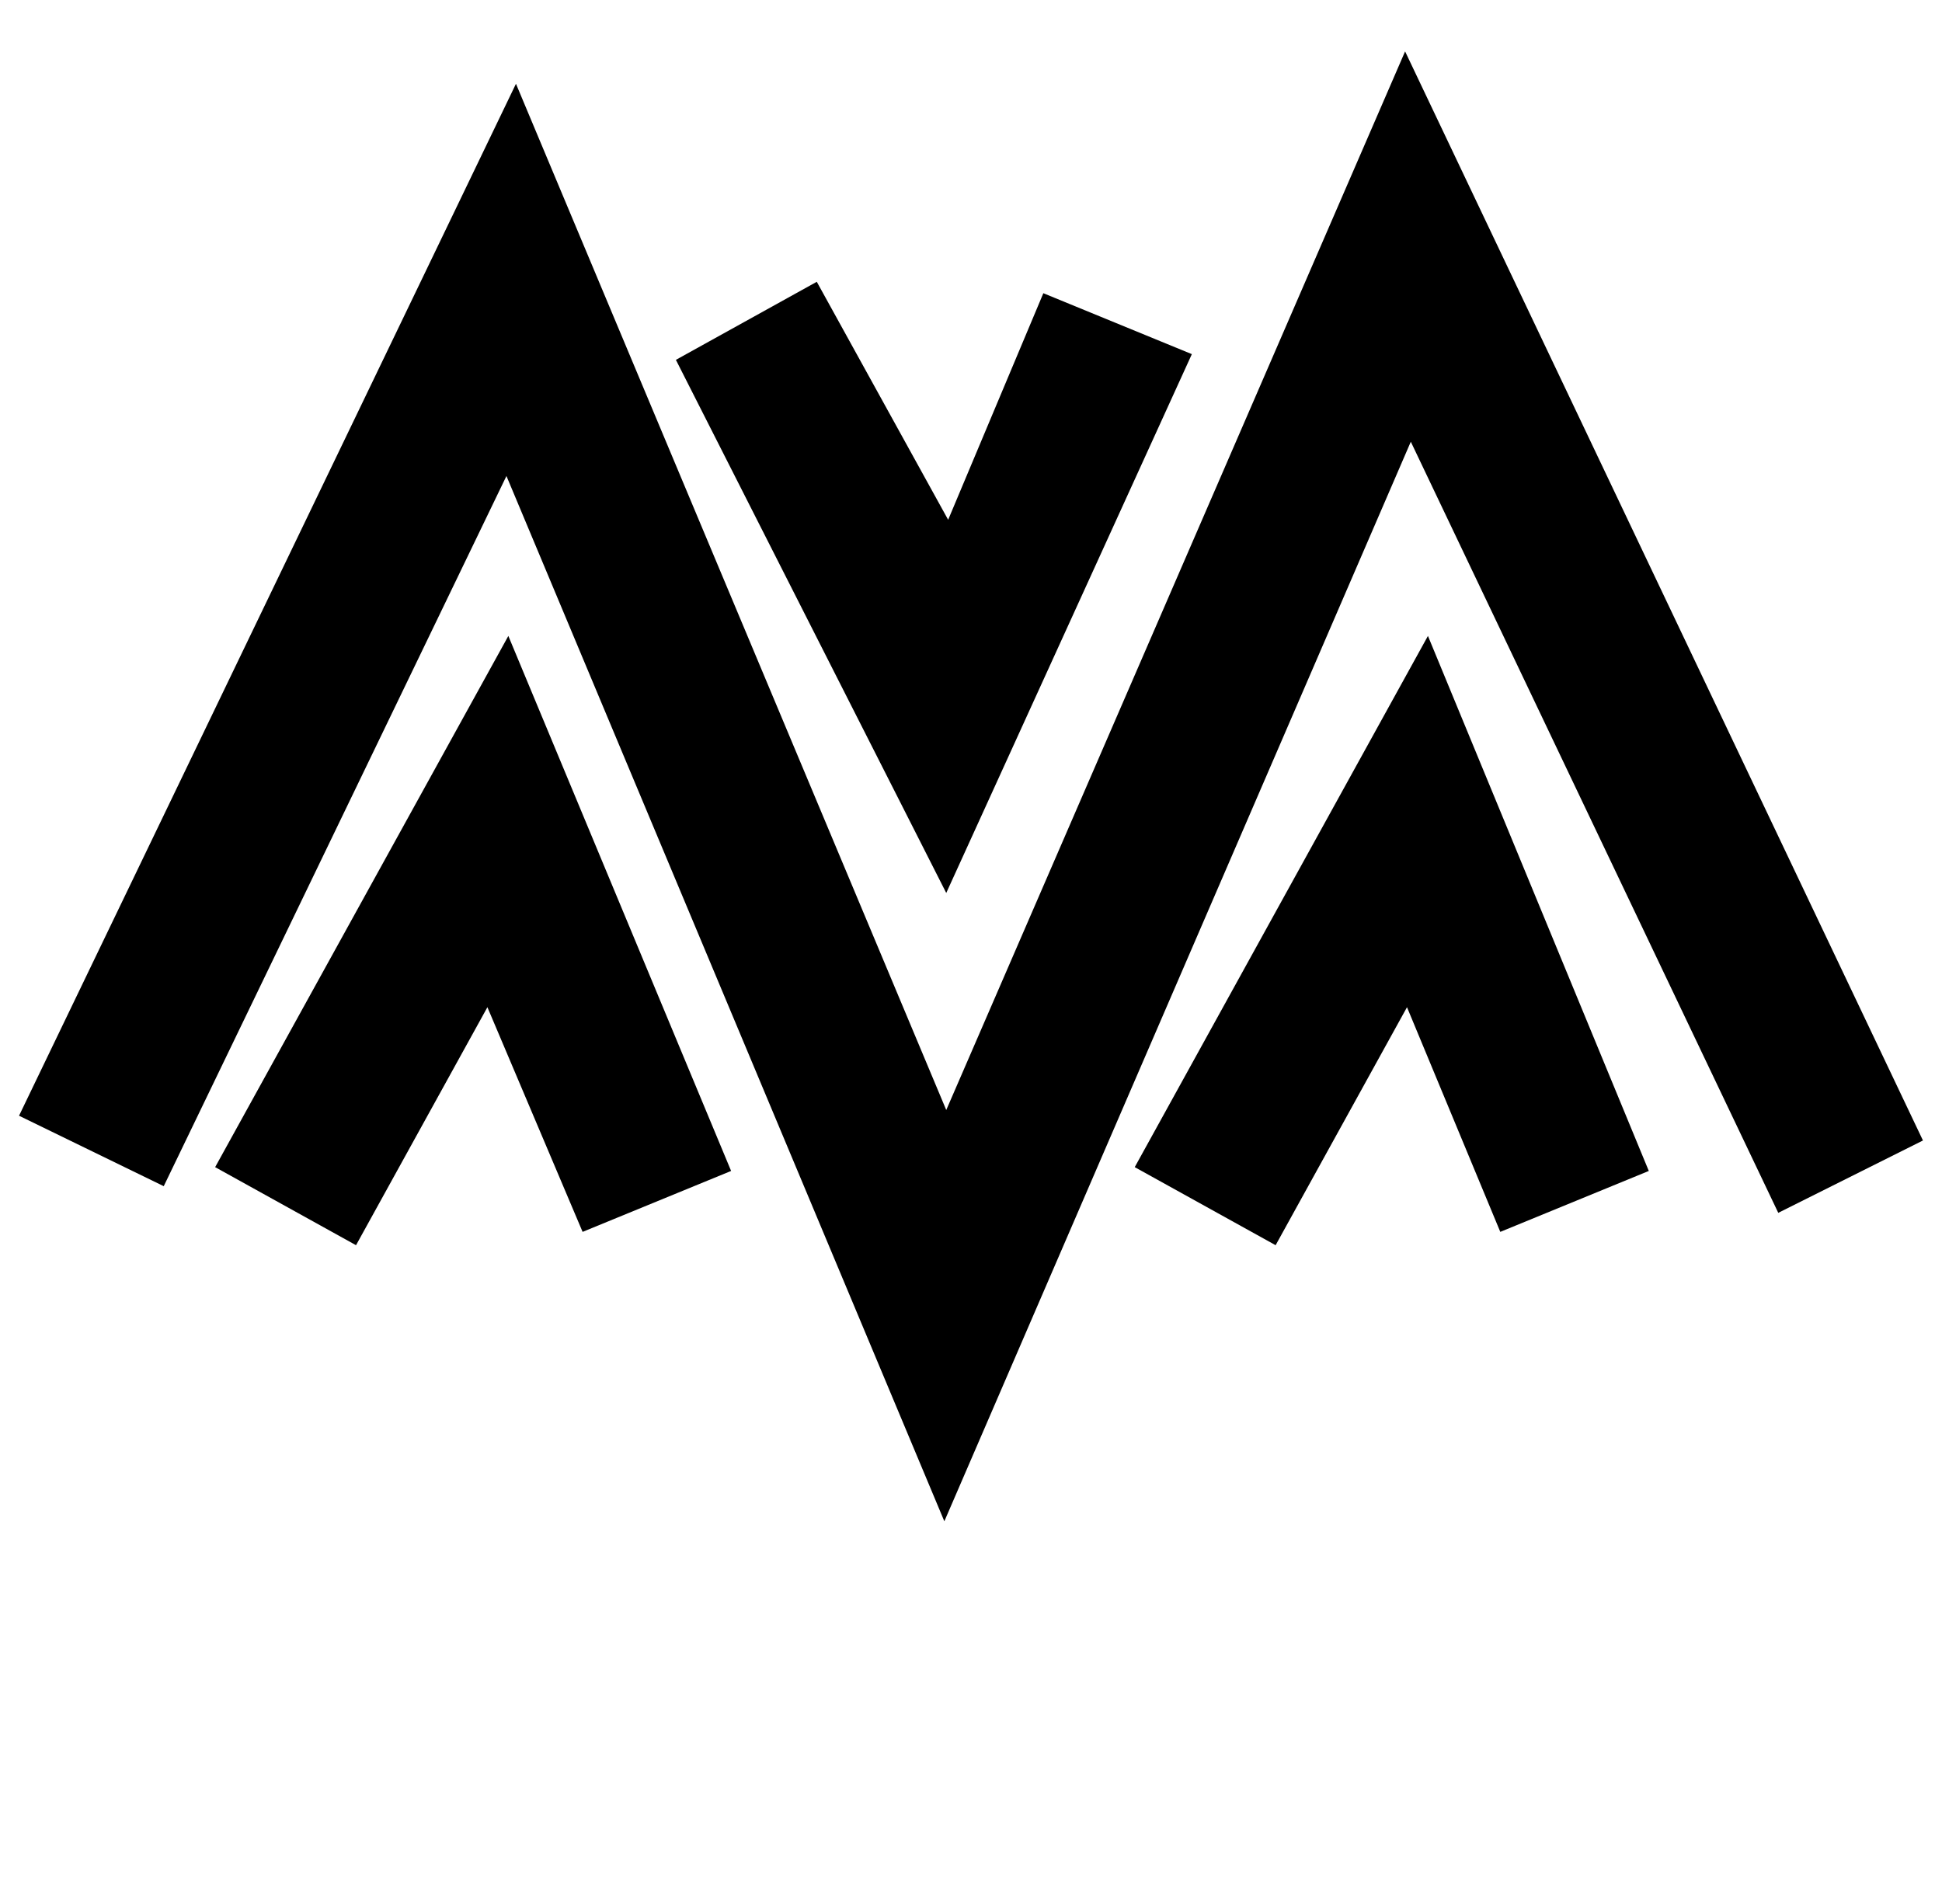
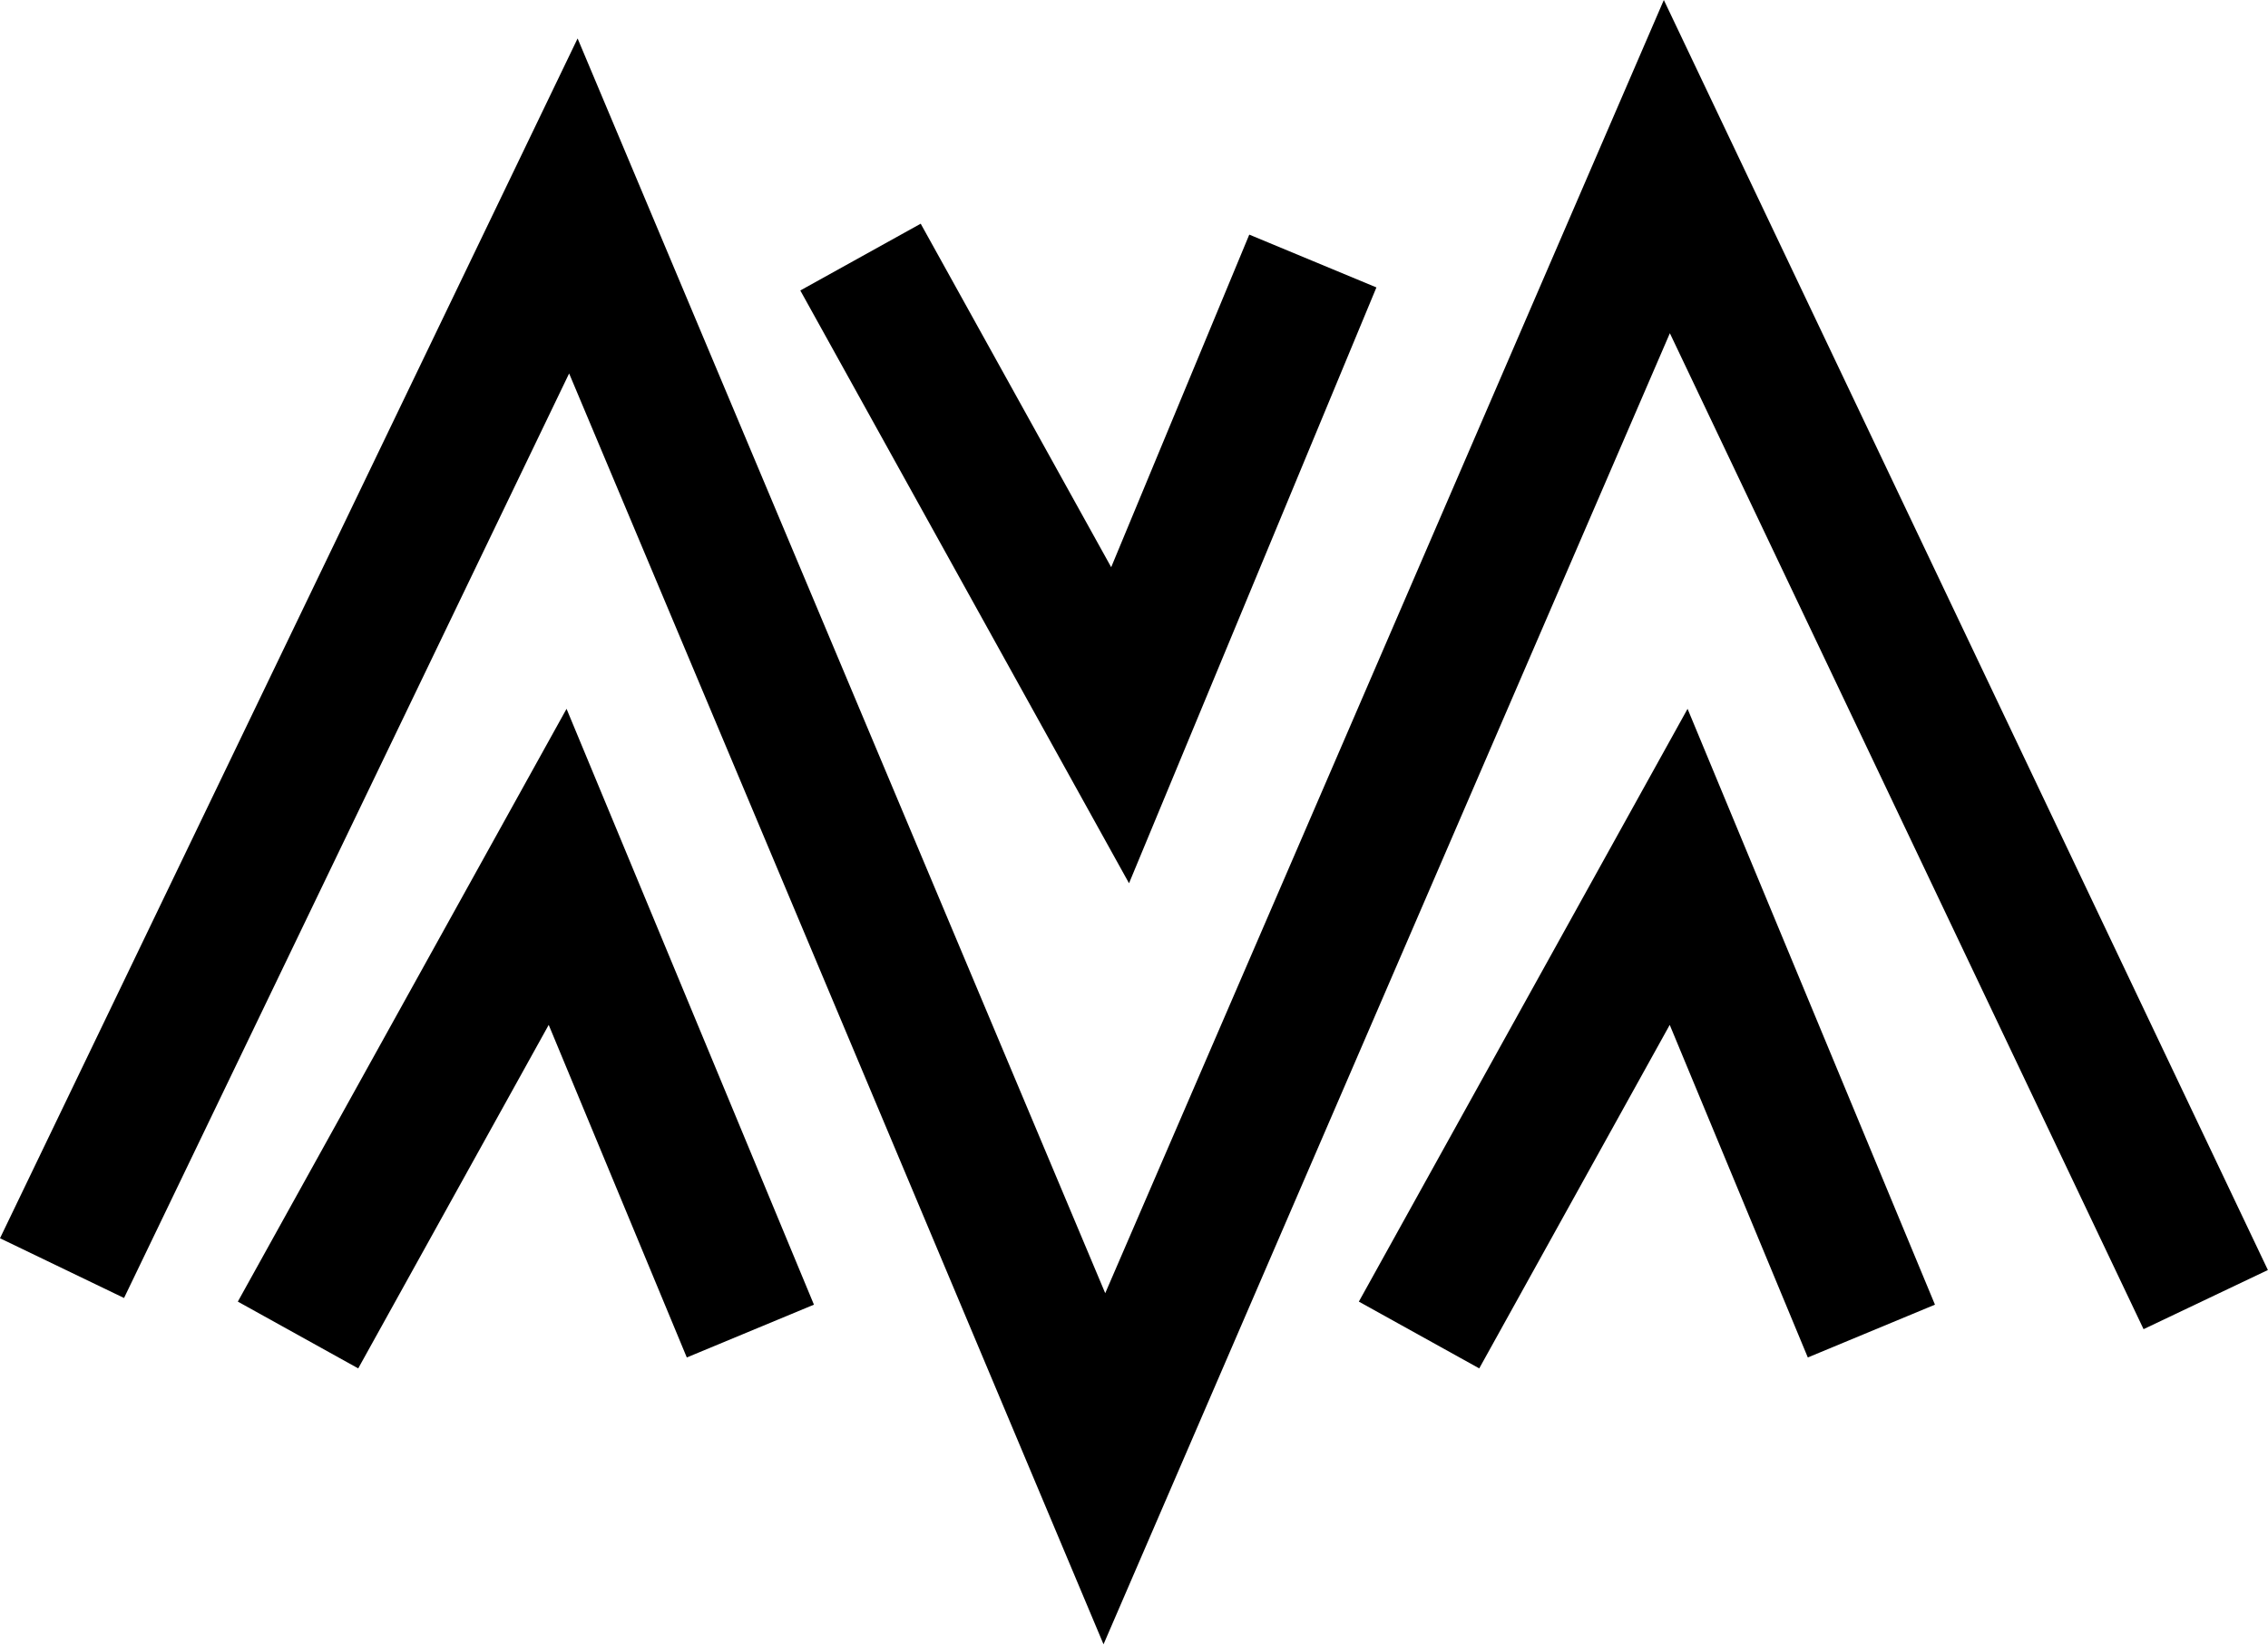
- <svg xmlns="http://www.w3.org/2000/svg" version="1.1" viewBox="-10 0 1020 1000">
-   <path fill="currentColor" d="M0 586l261 -542l226 539l241 -556l272 572l-76 38l-193 -405l-245 567l-230 -549l-180 373zM103 613l154 -279l117 281l-78 32l-50 -118l-69 125zM586 613l154 -279l116 281l-78 32l-49 -118l-69 125zM488 273l50 -119l78 32l-129 283l-142 -280l74 -41z" />
+ <svg xmlns="http://www.w3.org/2000/svg" width="5.766mm" height="4.18mm" version="1.1" viewBox="0 0 5.766 4.18" id="svg858">
+   <defs id="defs862" />
+   <g transform="translate(-56.87132,-108.9025)" id="g856">
+     <g transform="matrix(0.01,0,0,0.01,-89.701,25.396)" clip-rule="evenodd" fill="none" fill-rule="evenodd" image-rendering="optimizeQuality" shape-rendering="geometricPrecision" stroke="#000000" stroke-width="50" id="g854">
+       <polyline class="fil2 str1" points="14673 8673 14803 8403 14938 8724 15081 8393 15218 8681" id="polyline846" style="stroke-width:35;stroke-miterlimit:4;stroke-dasharray:none" />
+       <polyline class="fil2 str1" points="14733 8690 14799 8571 14848 8689" id="polyline848" style="stroke-width:35;stroke-miterlimit:4;stroke-dasharray:none" />
+       <polyline class="fil2 str1" points="15018 8690 15084 8571 15133 8689" id="polyline850" style="stroke-width:35;stroke-miterlimit:4;stroke-dasharray:none" />
+       <polyline class="fil2 str1" points="14876 8416 14942 8535 14991 8417" id="polyline852" style="stroke-width:35;stroke-miterlimit:4;stroke-dasharray:none" />
+     </g>
+   </g>
</svg>
